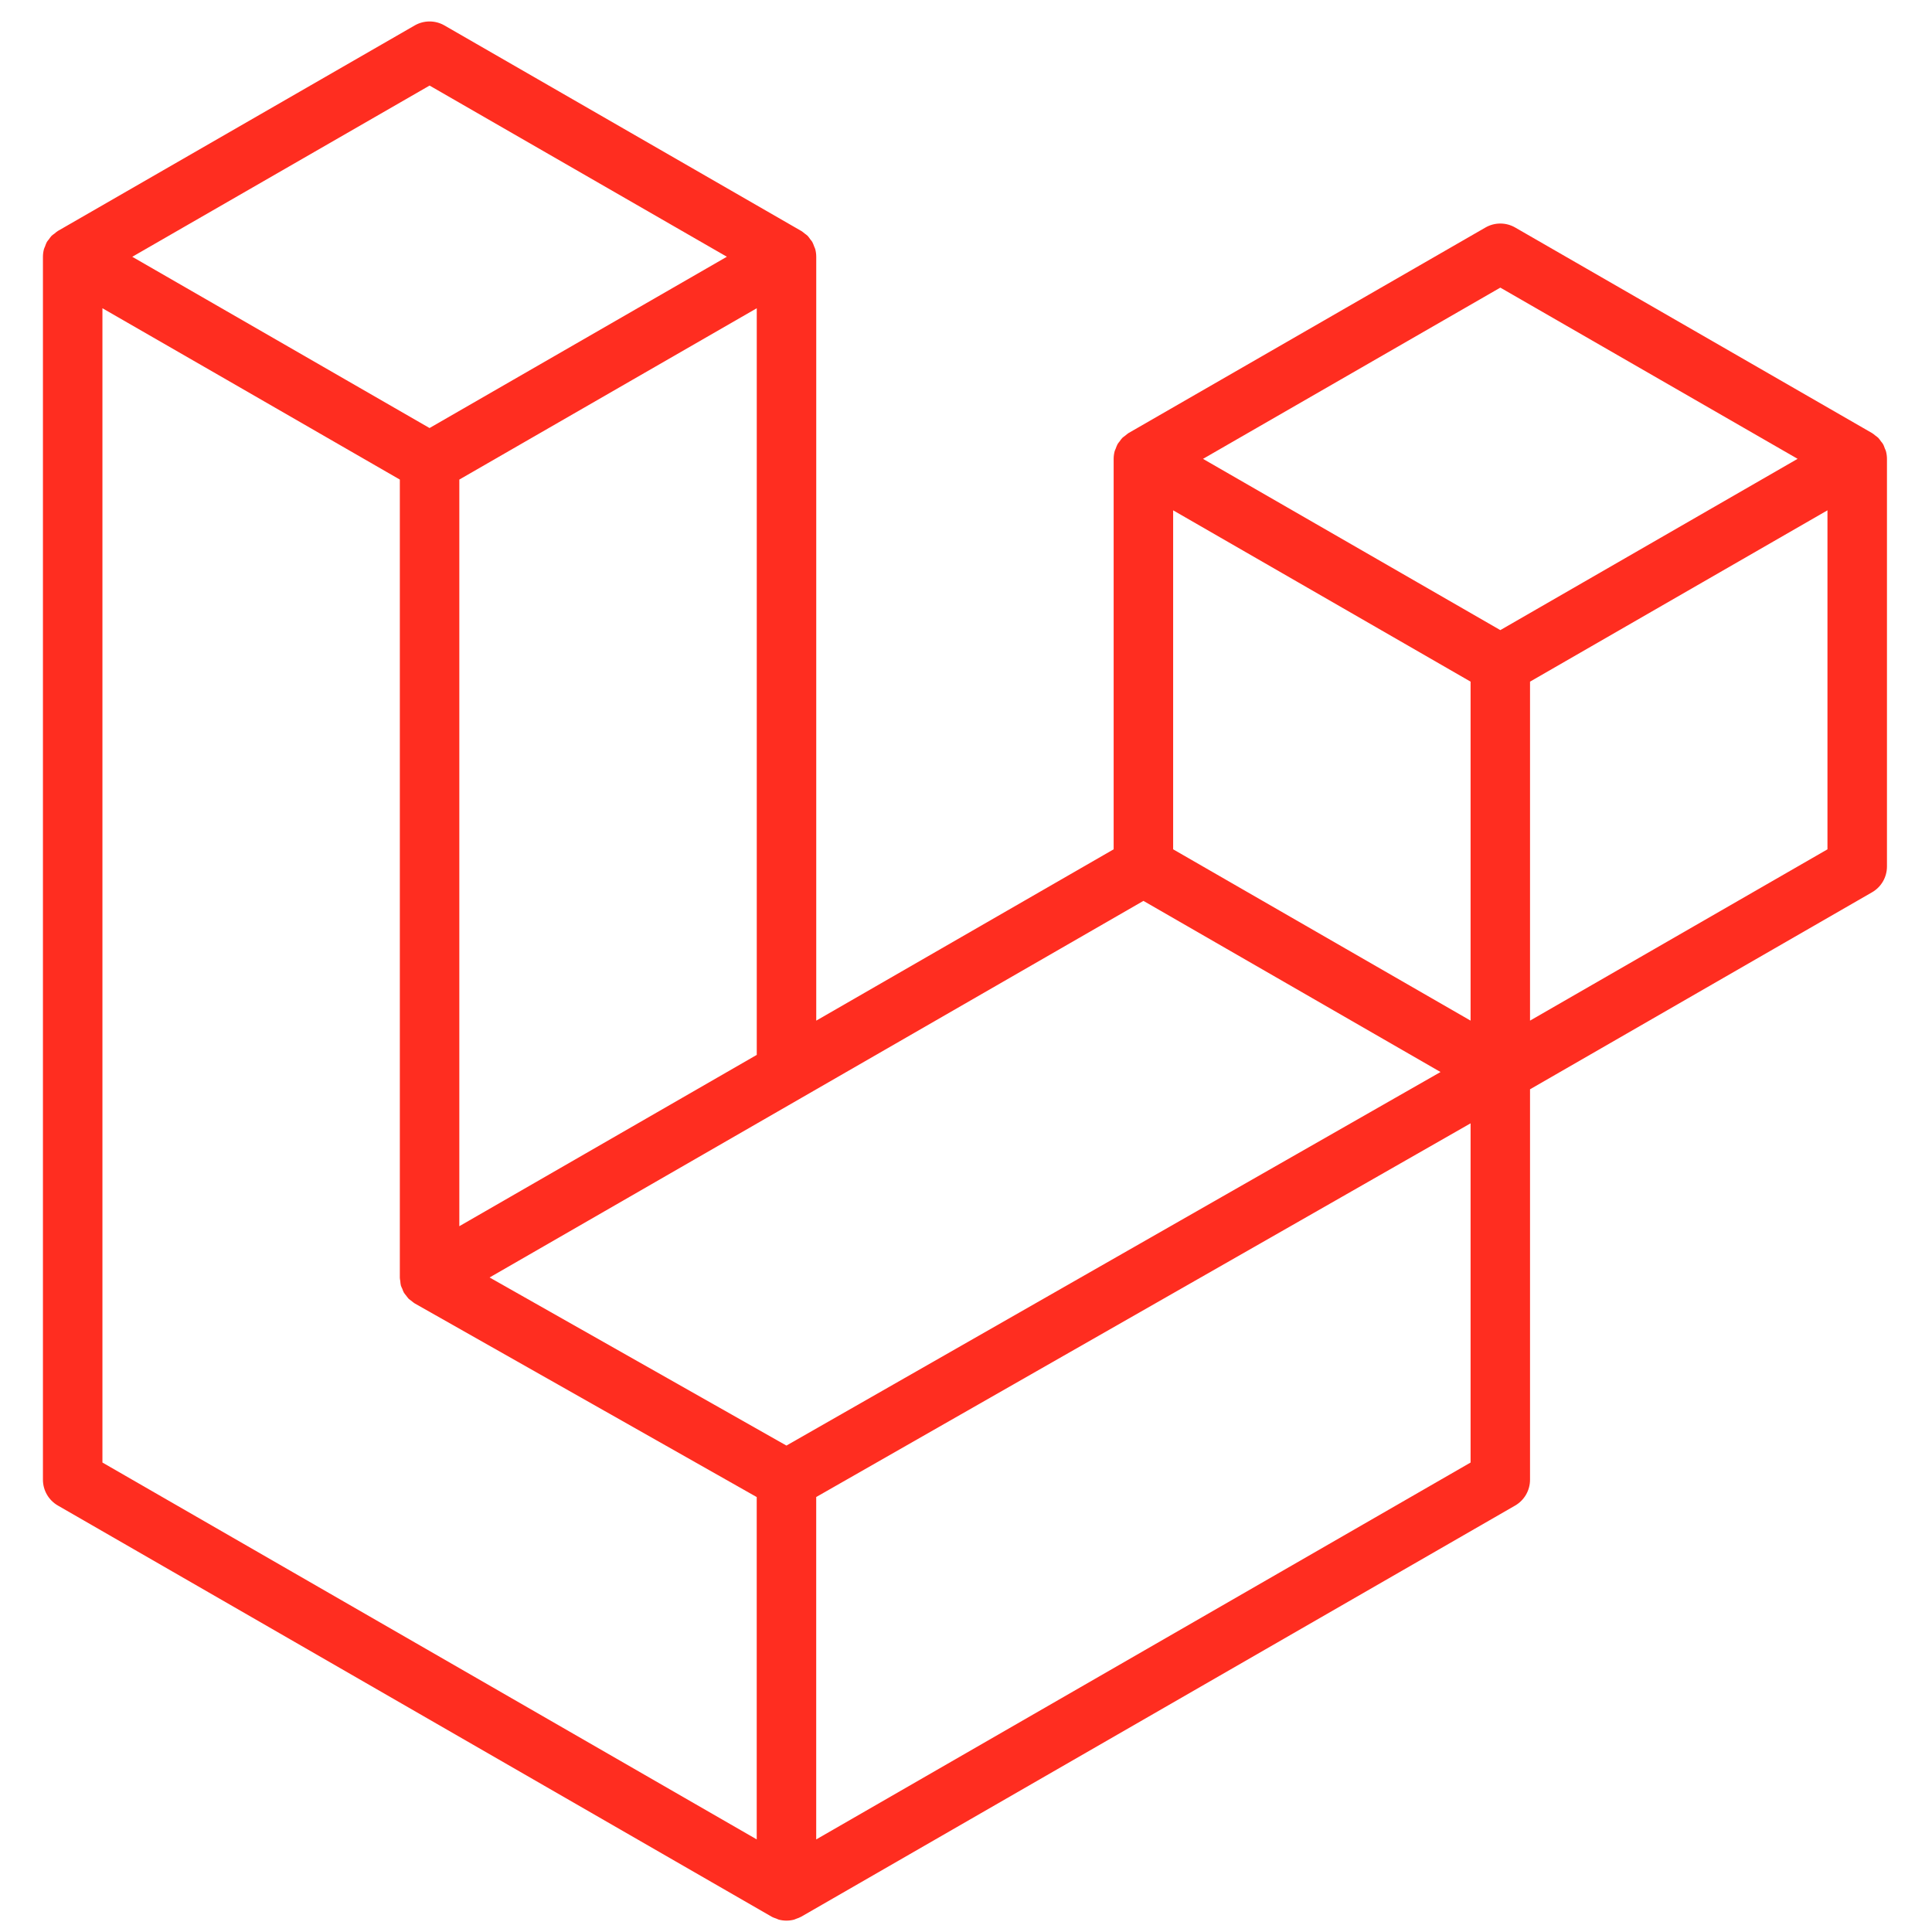
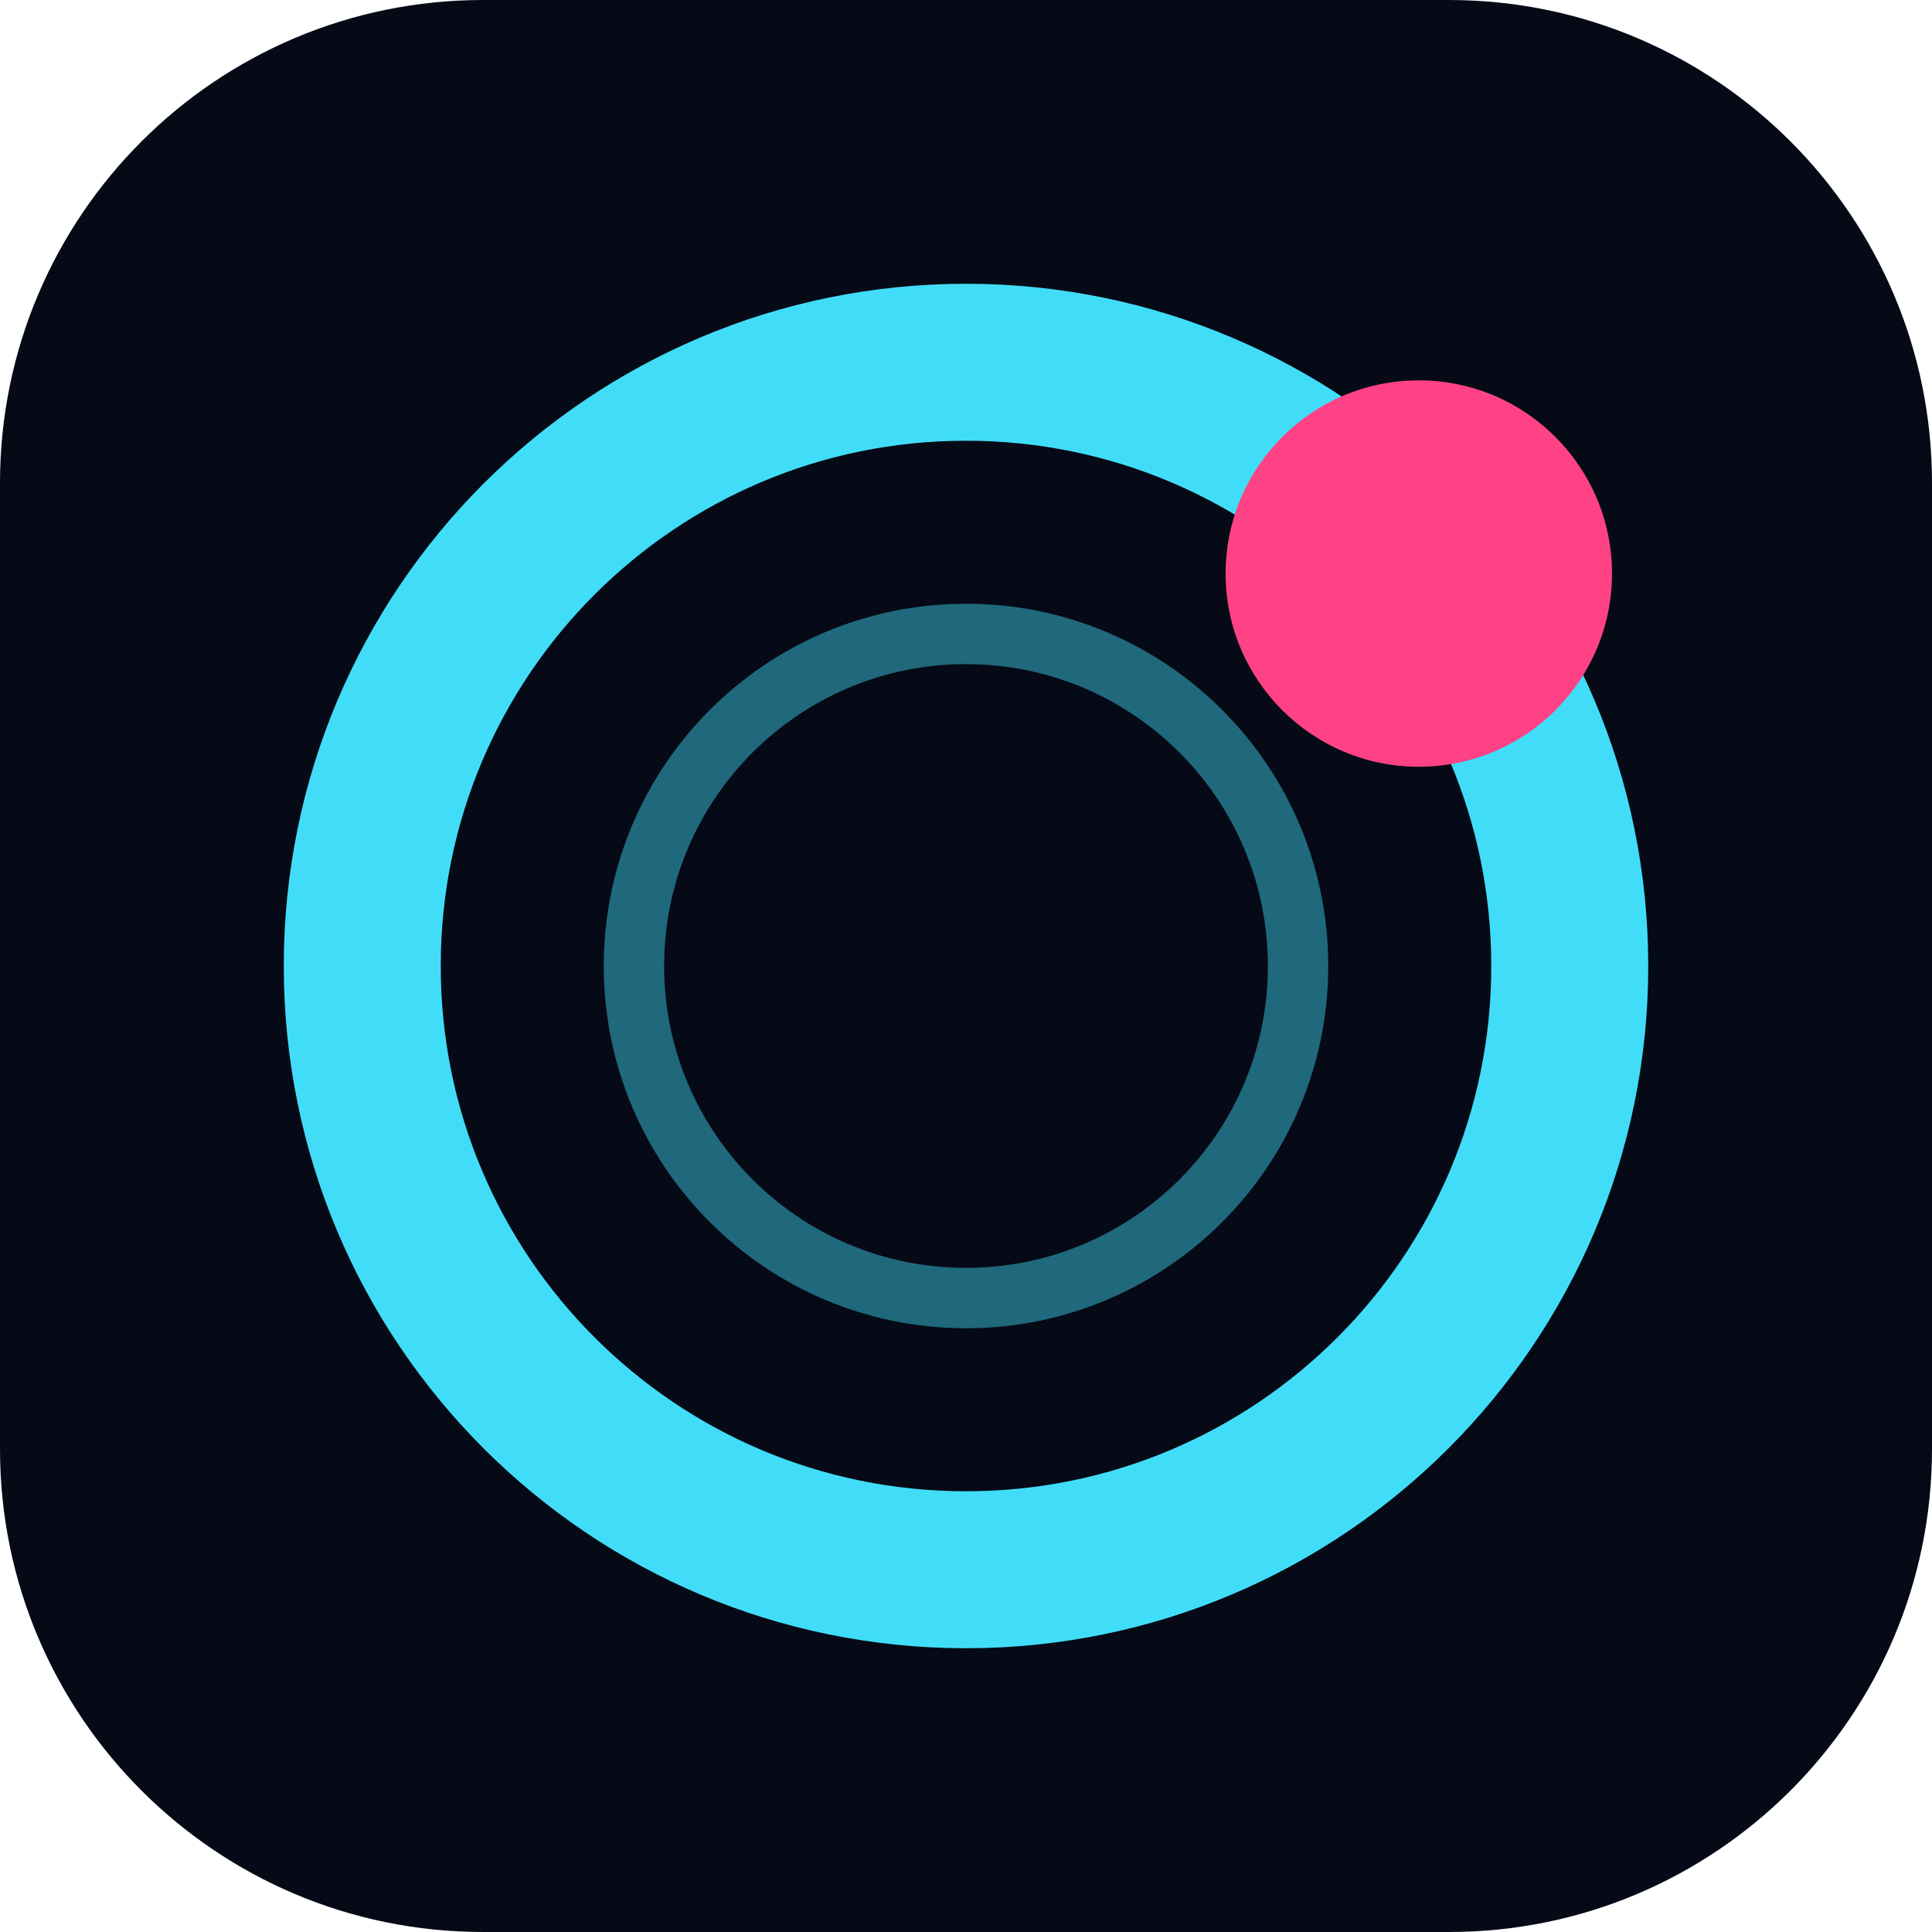
- <svg xmlns="http://www.w3.org/2000/svg" width="166" height="166" viewBox="0 0 166 166" fill="none">
-   <path fill-rule="evenodd" clip-rule="evenodd" d="M162.041 38.759C162.099 38.977 162.129 39.201 162.13 39.426V74.452C162.13 74.902 162.011 75.344 161.786 75.733C161.561 76.122 161.237 76.444 160.847 76.668L131.462 93.594V127.141C131.462 128.054 130.977 128.897 130.186 129.357L68.847 164.683C68.707 164.763 68.554 164.814 68.401 164.868C68.343 164.887 68.289 164.922 68.228 164.938C67.8 165.051 67.349 165.051 66.92 164.938C66.85 164.919 66.786 164.881 66.719 164.855C66.579 164.804 66.432 164.76 66.298 164.683L4.972 129.357C4.583 129.133 4.259 128.81 4.034 128.421C3.808 128.032 3.69 127.591 3.689 127.141L3.689 22.063C3.689 21.834 3.721 21.61 3.779 21.393C3.798 21.32 3.843 21.253 3.868 21.179C3.916 21.045 3.961 20.908 4.031 20.783C4.079 20.7 4.149 20.633 4.206 20.557C4.28 20.454 4.347 20.349 4.433 20.26C4.506 20.186 4.602 20.132 4.685 20.068C4.778 19.992 4.861 19.909 4.966 19.848L35.633 2.185C36.022 1.961 36.462 1.844 36.91 1.844C37.358 1.844 37.798 1.961 38.186 2.185L68.851 19.848H68.857C68.959 19.912 69.045 19.992 69.138 20.065C69.221 20.129 69.313 20.186 69.387 20.257C69.476 20.349 69.54 20.454 69.616 20.557C69.671 20.633 69.744 20.7 69.789 20.783C69.862 20.911 69.904 21.045 69.955 21.179C69.98 21.253 70.025 21.32 70.044 21.396C70.103 21.614 70.133 21.838 70.133 22.063V87.694L95.686 72.974V39.423C95.686 39.2 95.718 38.973 95.775 38.759C95.798 38.683 95.839 38.615 95.865 38.542C95.916 38.408 95.96 38.271 96.031 38.146C96.079 38.063 96.149 37.996 96.203 37.92C96.279 37.818 96.343 37.712 96.433 37.623C96.506 37.549 96.599 37.495 96.681 37.431C96.777 37.355 96.86 37.272 96.962 37.211L127.633 19.548C128.021 19.324 128.461 19.206 128.91 19.206C129.358 19.206 129.798 19.324 130.186 19.548L160.85 37.211C160.959 37.275 161.042 37.355 161.137 37.428C161.217 37.492 161.31 37.549 161.383 37.62C161.473 37.712 161.536 37.818 161.613 37.92C161.67 37.996 161.741 38.063 161.785 38.146C161.859 38.271 161.9 38.408 161.951 38.542C161.98 38.615 162.021 38.683 162.041 38.759ZM157.018 72.974V43.848L146.287 50.028L131.462 58.568V87.694L157.021 72.974H157.018ZM126.354 125.663V96.518L111.771 104.85L70.13 128.626V158.046L126.354 125.663ZM8.801 26.485V125.663L65.018 158.043V128.629L35.649 112L35.64 111.994L35.627 111.988C35.528 111.93 35.445 111.847 35.353 111.777C35.273 111.713 35.18 111.662 35.11 111.592L35.104 111.582C35.021 111.502 34.963 111.403 34.893 111.314C34.829 111.228 34.753 111.154 34.702 111.065L34.699 111.055C34.641 110.96 34.606 110.845 34.565 110.736C34.523 110.64 34.469 110.551 34.443 110.449C34.411 110.328 34.405 110.197 34.392 110.072C34.379 109.976 34.354 109.881 34.354 109.785V109.778V41.205L19.532 32.662L8.801 26.485ZM36.913 7.35L11.364 22.063L36.907 36.777L62.453 22.06L36.907 7.35H36.913ZM50.2 99.174L65.022 90.637V26.485L54.291 32.665L39.466 41.205V105.357L50.2 99.174ZM128.91 24.713L103.363 39.426L128.91 54.14L154.453 39.423L128.91 24.713ZM126.354 58.568L111.529 50.028L100.798 43.848V72.974L115.619 81.511L126.354 87.694V58.568ZM67.571 124.205L105.042 102.803L123.772 92.109L98.245 77.405L68.854 94.334L42.066 109.762L67.571 124.205Z" fill="#FF2D20" />
+ <svg xmlns="http://www.w3.org/2000/svg" viewBox="0 0 32 32">
+   <rect width="32" height="32" rx="8" fill="#050A16" />
+   <circle cx="16" cy="16" r="10" fill="none" stroke="#41DDF8" stroke-width="2.6" />
+   <circle cx="16" cy="16" r="5.5" fill="none" stroke="#41DDF8" stroke-width="1" stroke-opacity=".45" />
+   <circle cx="23.5" cy="9.5" r="3.2" fill="#FF4285" />
</svg>
